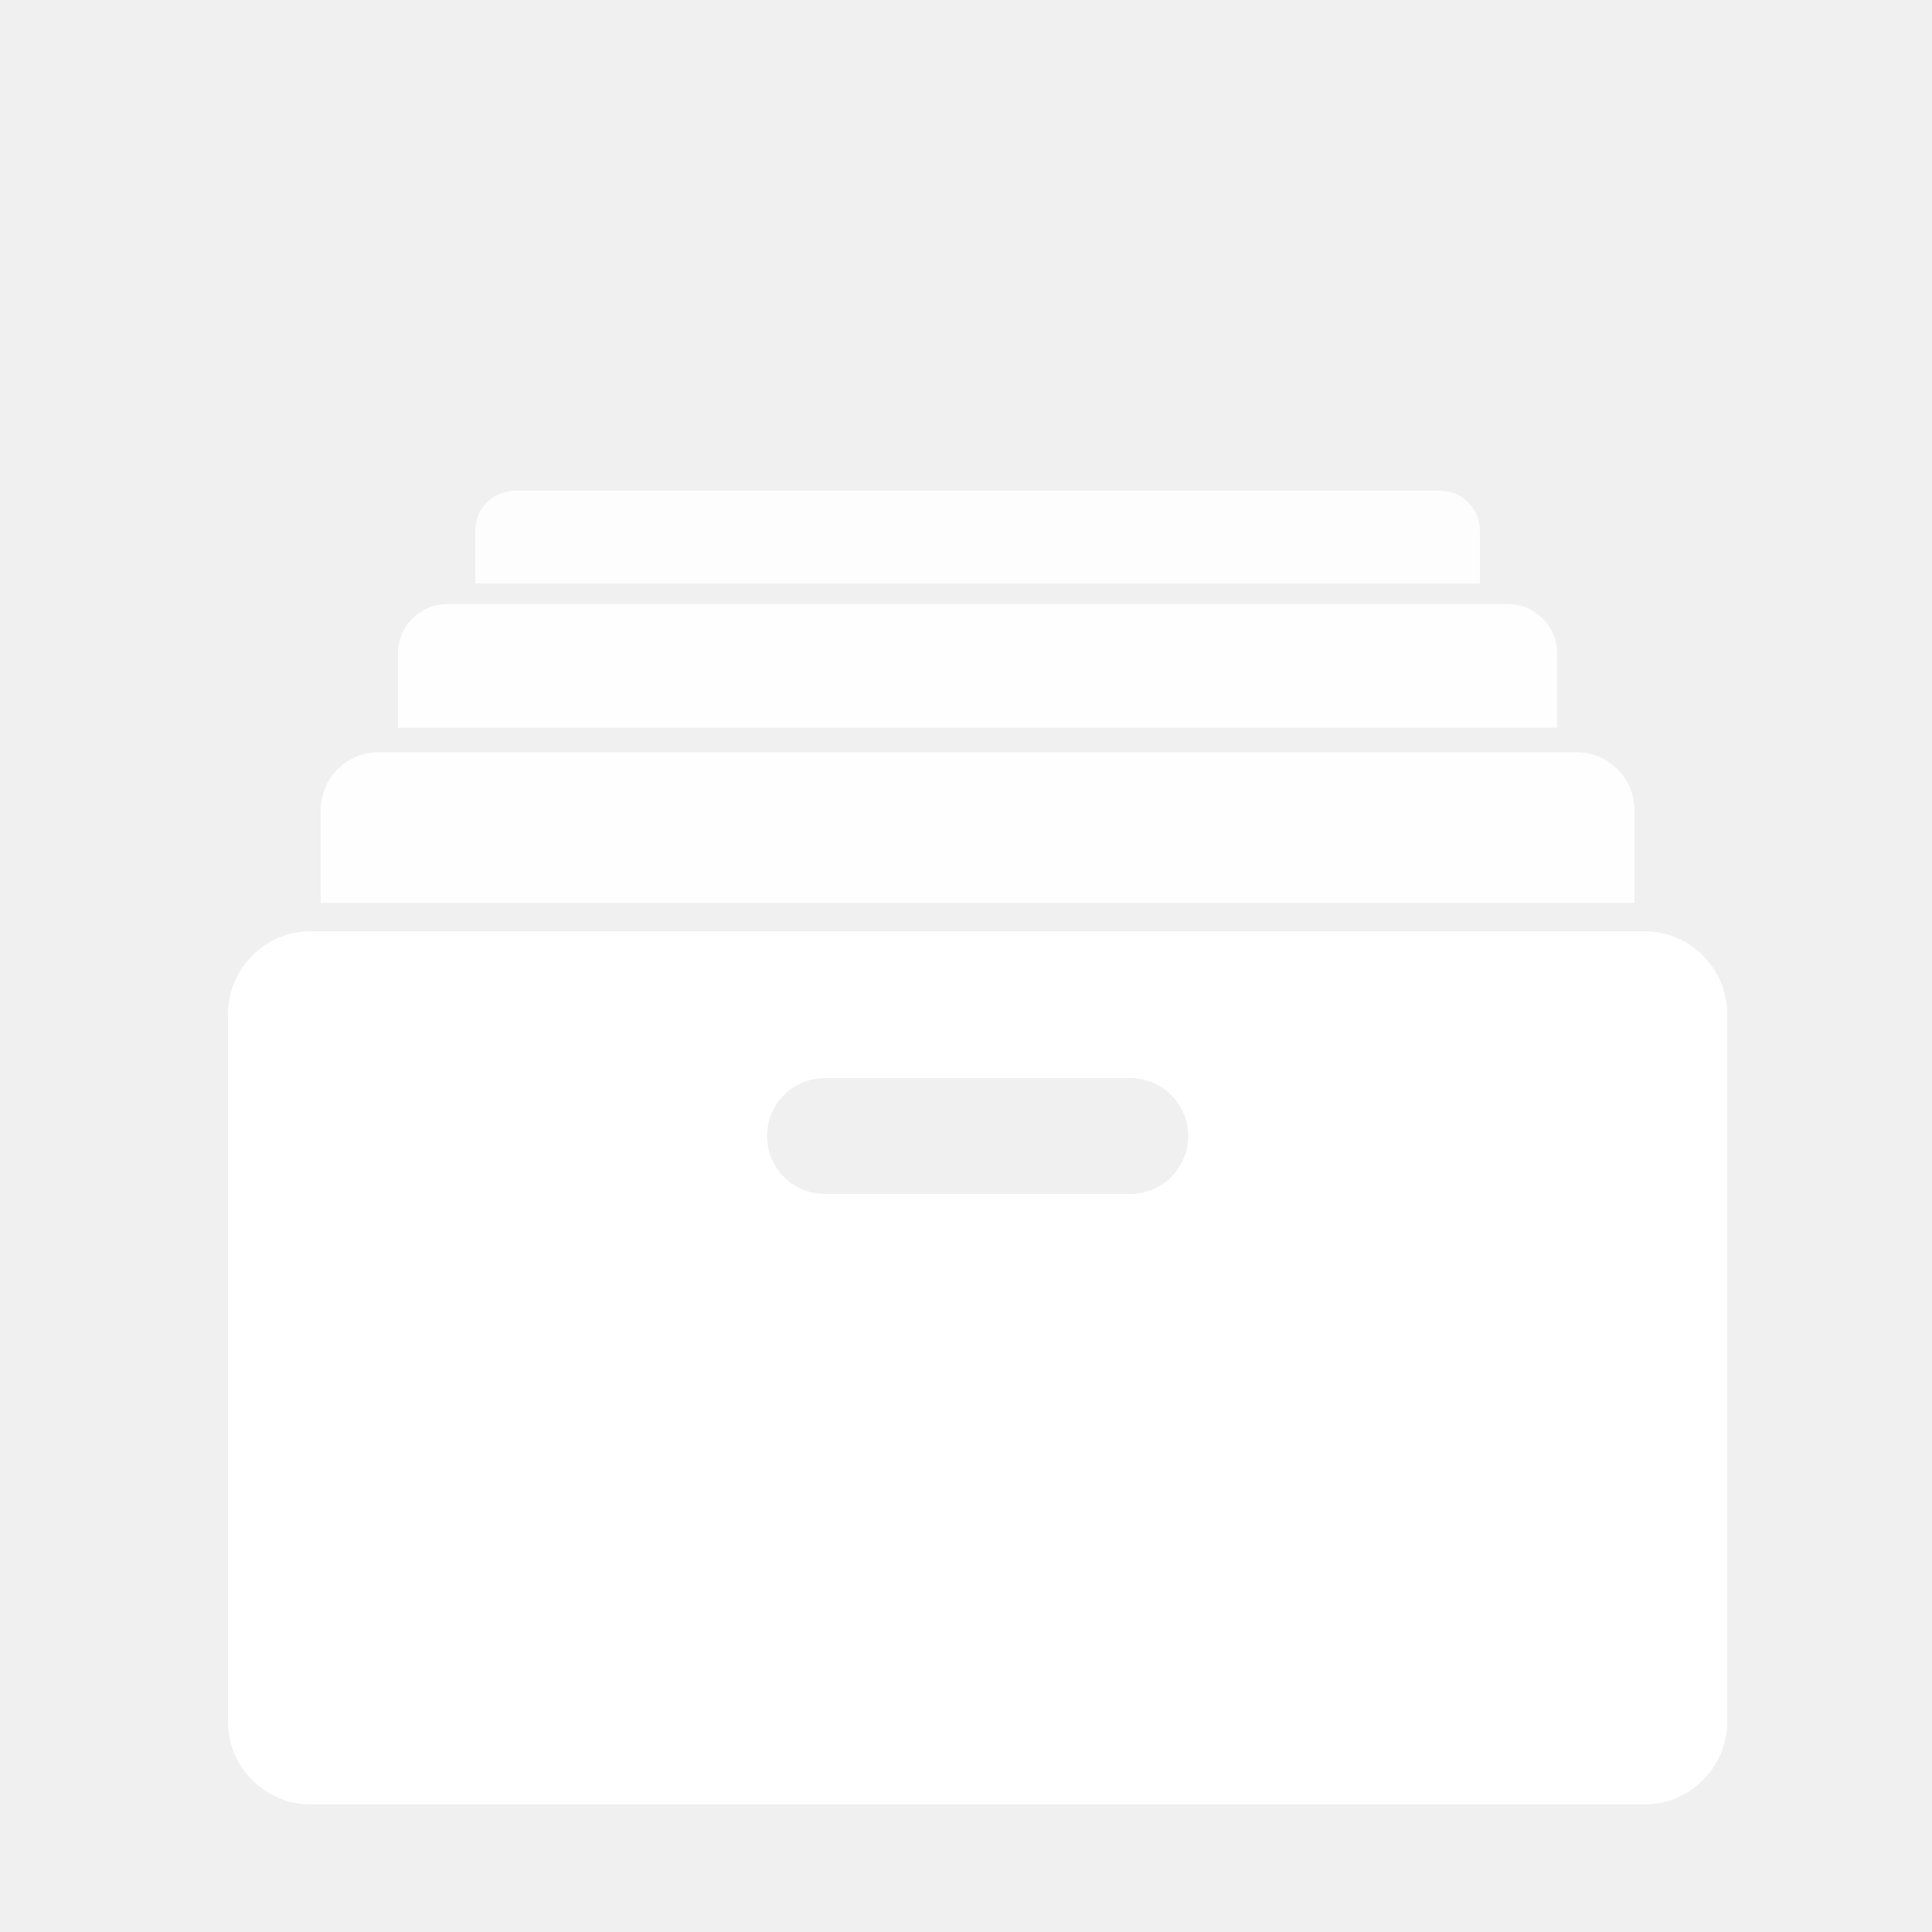
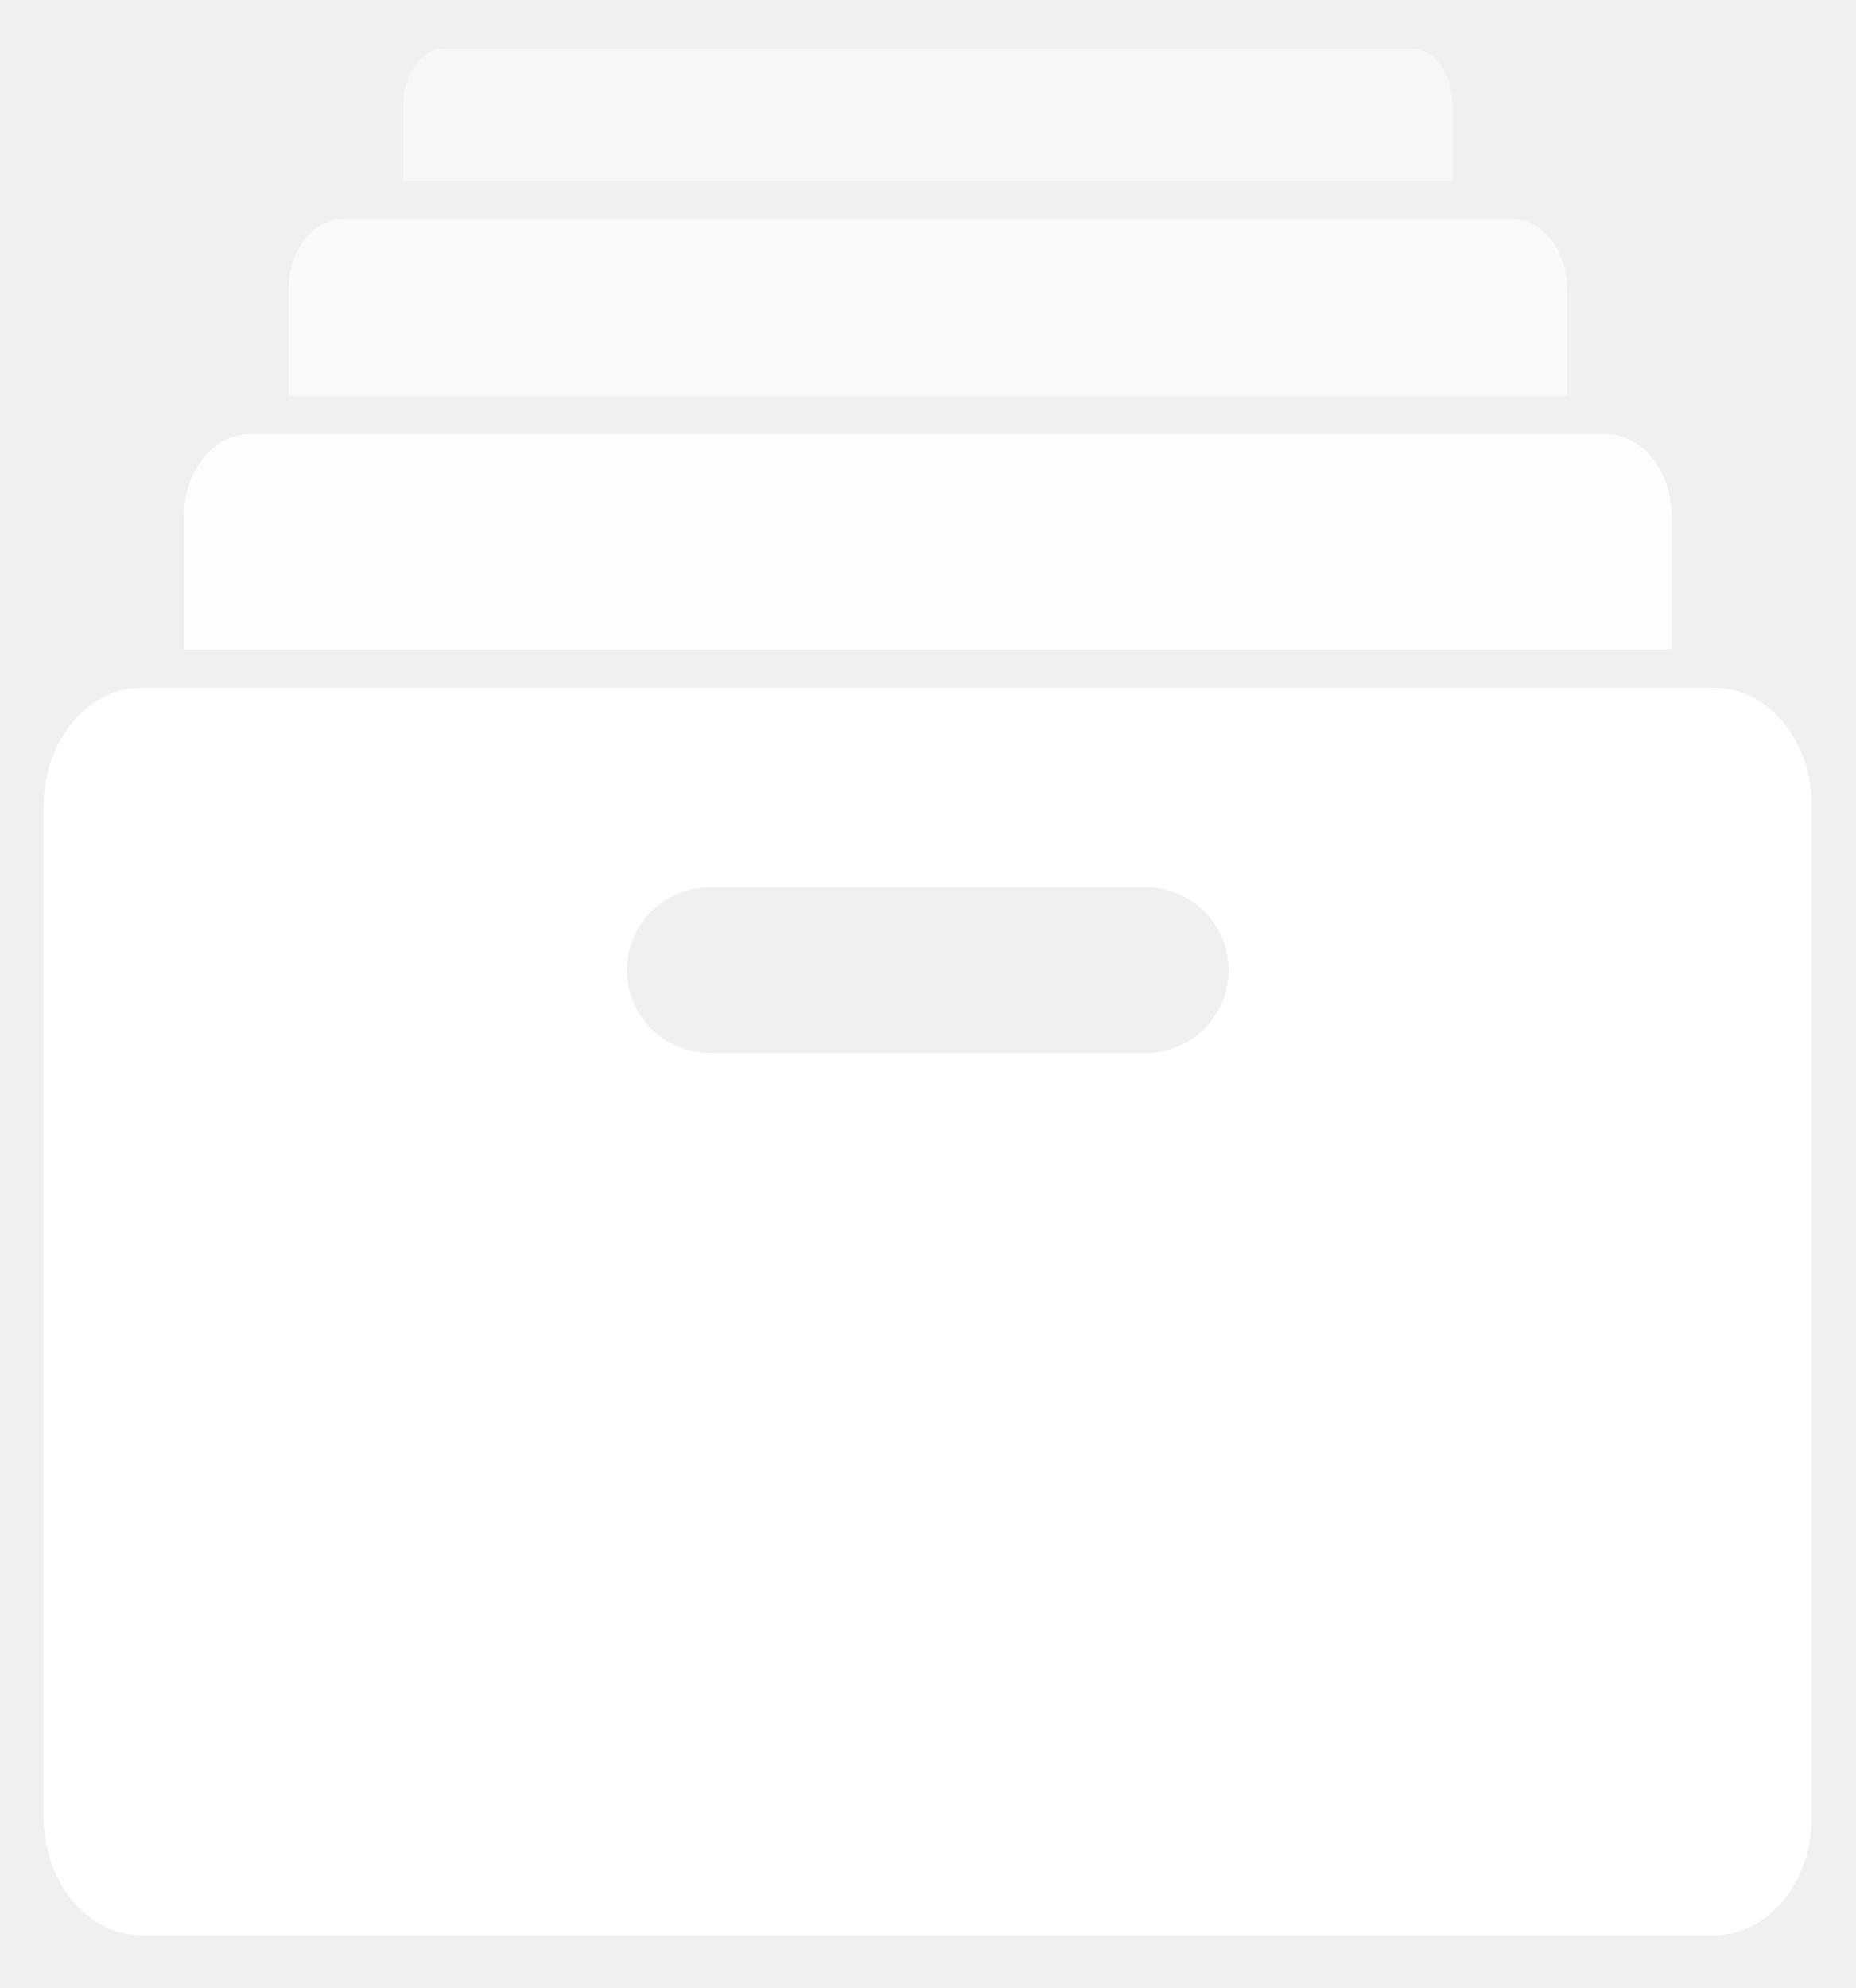
- <svg xmlns="http://www.w3.org/2000/svg" id="shoebox-logo" style="isolation:isolate" viewBox="0 0 500 500" width="500pt" height="500pt">
+ <svg xmlns="http://www.w3.org/2000/svg" id="Layer_1" viewBox="0 0 466.76 500">
  <defs>
-     <clipPath id="_clipPath_e6Nb9Op9mIo4SRRU9XrPypWqDQSv2iwG">
-       <rect width="500" height="500" />
+     <style>.cls-1{fill:none;}.cls-2{clip-path:url(#clippath);}.cls-3{fill:#ffffffab;}.cls-4{fill:#ffffffdd;}.cls-5{fill:#ffffff88;}.cls-6{fill:#ffffff;fill-rule:evenodd;}</style>
+     <clipPath id="clippath">
+       <rect class="cls-1" x="-113.71" y="-155.89" width="694.17" height="694.17" />
    </clipPath>
  </defs>
-   <g clip-path="url(#_clipPath_e6Nb9Op9mIo4SRRU9XrPypWqDQSv2iwG)">
-     <path d=" M 80.47 241 L 425.53 241 C 437.38 241 447 250.62 447 262.47 L 447 445.53 C 447 457.38 437.38 467 425.53 467 L 80.47 467 C 68.62 467 59 457.38 59 445.53 L 59 262.47 C 59 250.62 68.62 241 80.47 241 Z  M 213.5 279 L 292.5 279 C 300.779 279 307.5 285.721 307.5 294 L 307.5 294 C 307.5 302.279 300.779 309 292.5 309 L 213.5 309 C 205.221 309 198.5 302.279 198.5 294 L 198.5 294 C 198.5 285.721 205.221 279 213.5 279 Z " fill-rule="evenodd" fill="rgb(255,255,255)" />
-     <path d="M 98 194.67 L 408 194.67 C 416.279 194.67 423 201.391 423 209.67 L 423 233.67 L 83 233.67 L 83 209.67 C 83 201.391 89.721 194.67 98 194.67 Z" style="stroke:none;fill:#FFFFFF;stroke-miterlimit:10;opacity:0.95;" />
-     <path d="M 115.763 156.33 L 390.237 156.33 C 397.281 156.33 403 162.049 403 169.093 L 403 188.33 L 103 188.33 L 103 169.093 C 103 162.049 108.719 156.33 115.763 156.33 Z" style="stroke:none;fill:#FFFFFF;stroke-miterlimit:10;opacity:0.9;" />
-     <path d="M 133.29 127 L 372.71 127 C 378.389 127 383 131.611 383 137.29 L 383 151 L 123 151 L 123 137.29 C 123 131.611 127.611 127 133.29 127 Z" style="stroke:none;fill:#FFFFFF;stroke-miterlimit:10;opacity:0.85;" />
+   <g class="cls-2">
+     <g>
+       <path class="cls-6" d="M35.6,172.97H431.1c13.58,0,24.61,13.36,24.61,29.81v254.15c0,16.45-11.03,29.81-24.61,29.81H35.6c-13.58,0-24.61-13.36-24.61-29.81V202.78c0-16.45,11.03-29.81,24.61-29.81Zm142.91,50.21h109.68c11.49,0,20.83,9.33,20.83,20.83h0c0,11.49-9.33,20.83-20.83,20.83h-109.68c-11.49,0-20.83-9.33-20.83-20.83h0c0-11.49,9.33-20.83,20.83-20.83Z" />
+       <path class="cls-4" d="M62.75,109.19H403.96c9.11,0,16.51,9.33,16.51,20.83v33.32H46.24v-33.32c0-11.49,7.4-20.83,16.51-20.83Z" />
+       <path class="cls-3" d="M86.22,55.12H380.48c7.55,0,13.68,7.94,13.68,17.72v26.71H72.54v-26.71c0-9.78,6.13-17.72,13.68-17.72Z" />
+       <path class="cls-5" d="M111.84,12.15h243.03c5.76,0,10.45,6.4,10.45,14.29v19.03H101.39V26.44c0-7.88,4.68-14.29,10.45-14.29Z" />
+     </g>
  </g>
</svg>
